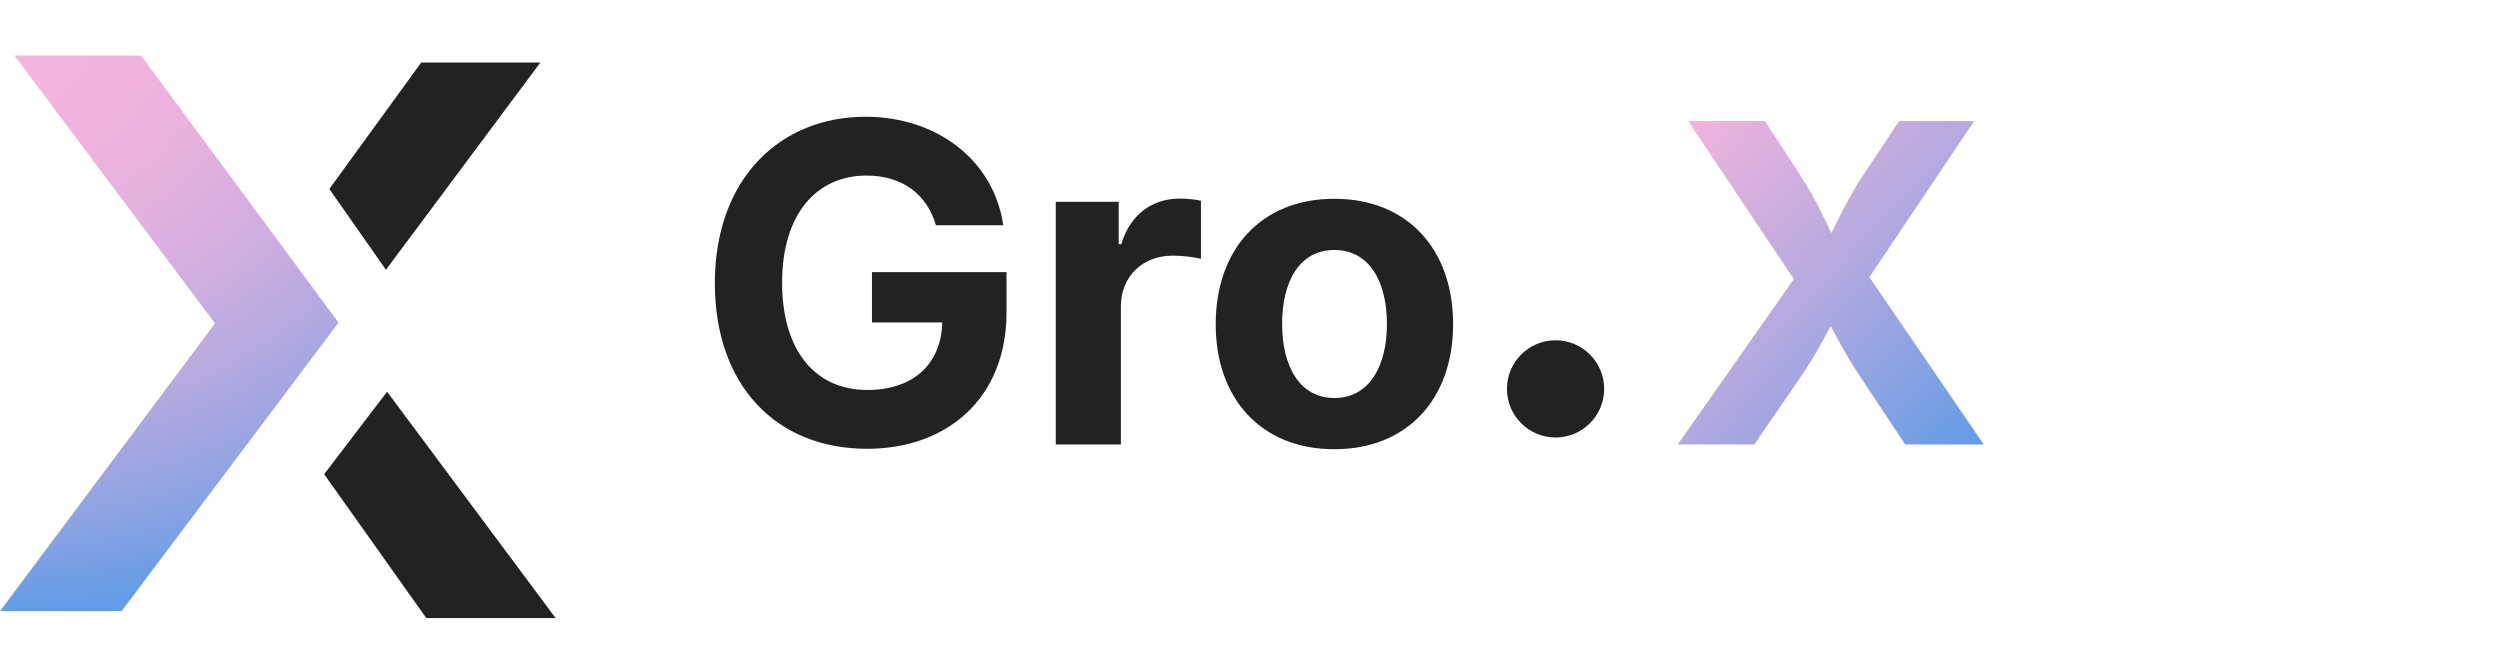
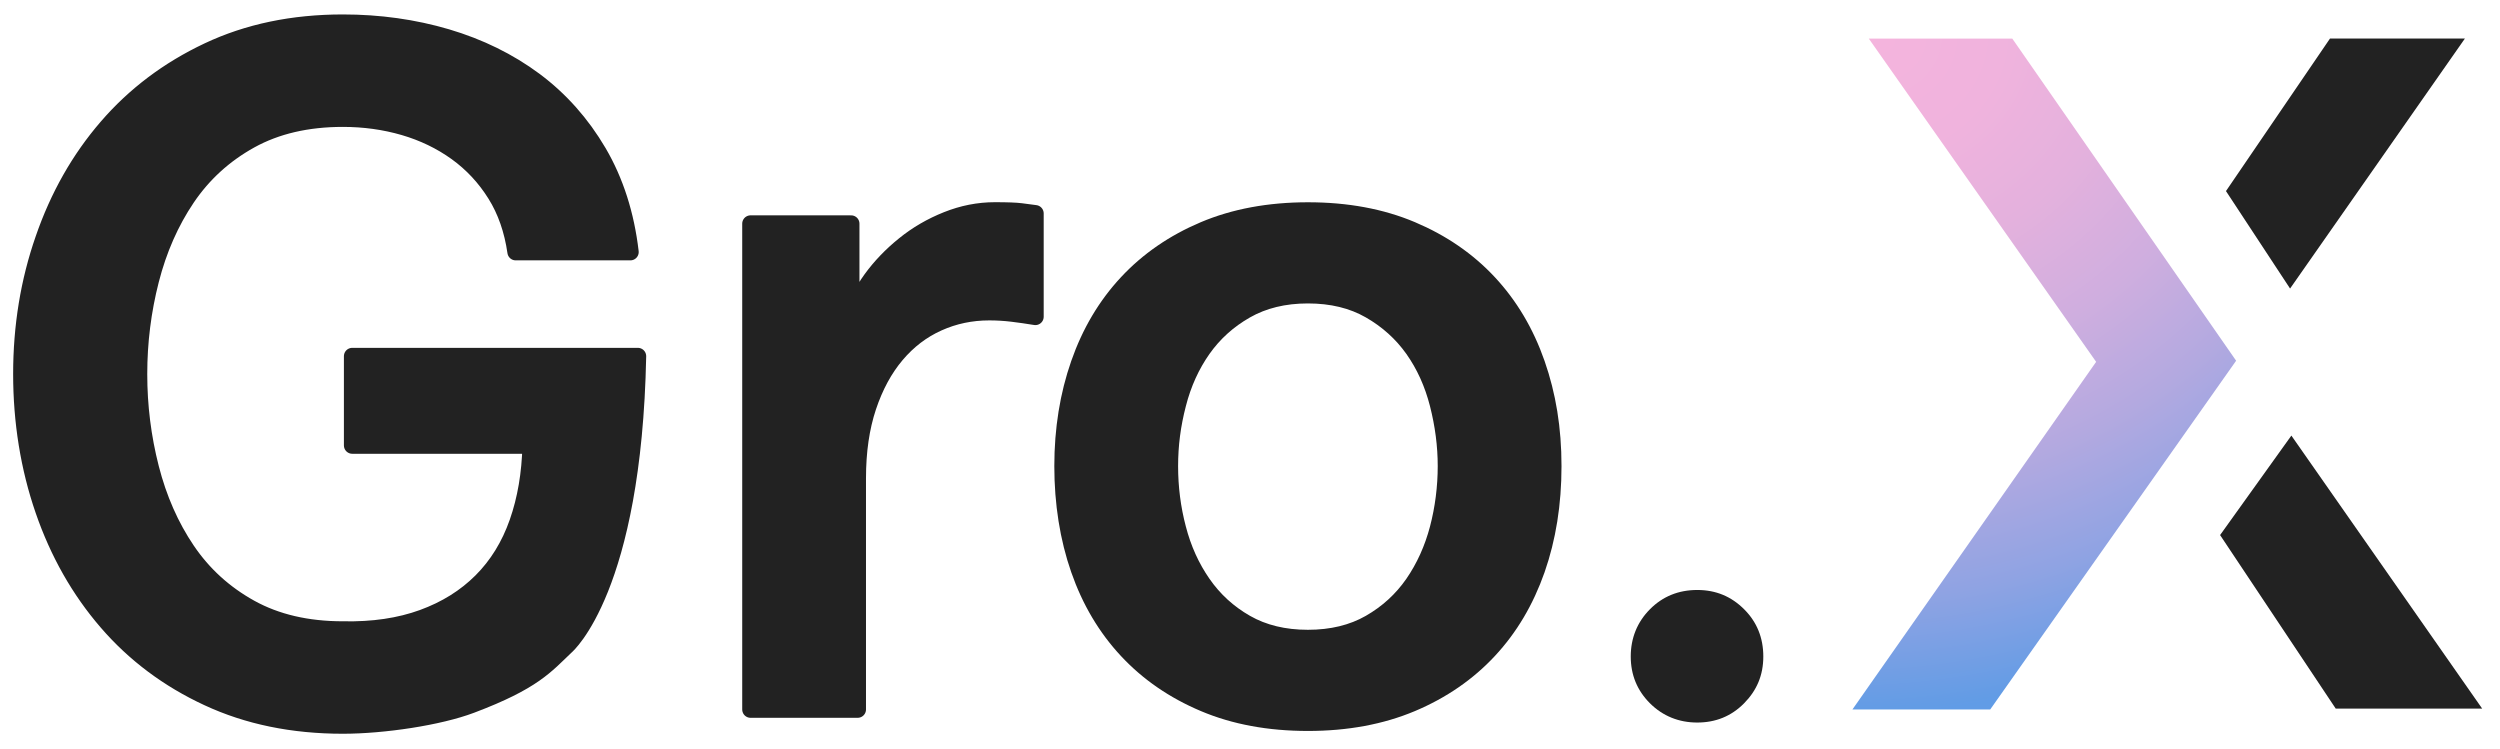
- <svg xmlns="http://www.w3.org/2000/svg" width="180" height="48" viewBox="0 0 180 48" fill="none">
-   <g transform="translate(0, 4)">
-     <path d="M24.375 19.231L10.156 0H1.04L15.482 19.284L0 40H8.753L24.375 19.231Z" fill="url(#paint0_radial)" />
-     <path d="M37.902 1.005L27.8 14.561L24.333 9.611L30.585 1.005H37.902Z" fill="#222222" stroke="#222222" stroke-width="1.01" />
-     <path d="M38.998 39.995H30.953L23.965 30.151L27.866 25.043L38.998 39.995Z" fill="#222222" stroke="#222222" stroke-width="1.01" />
-   </g>
+ <svg xmlns="http://www.w3.org/2000/svg" width="127" height="38" viewBox="0 0 127 38" fill="none">
+   <path d="M83.819 35.728C83.166 35.076 82.842 34.282 82.842 33.349C82.842 32.417 83.17 31.6 83.819 30.948C84.468 30.295 85.273 29.971 86.22 29.971C87.168 29.971 87.947 30.299 88.599 30.948C89.252 31.597 89.576 32.402 89.576 33.349C89.576 34.296 89.248 35.072 88.599 35.728C87.951 36.385 87.153 36.705 86.22 36.705C85.288 36.705 84.471 36.377 83.819 35.728Z" fill="#222222" />
+   <path d="M32.403 18.094H17.894V22.628H26.963C26.929 24.06 26.709 25.366 26.295 26.544C25.881 27.722 25.27 28.714 24.457 29.527C23.644 30.34 22.652 30.959 21.474 31.388C20.295 31.817 18.945 32.018 17.416 31.985C15.604 31.985 14.034 31.619 12.714 30.888C11.394 30.157 10.32 29.177 9.492 27.953C8.664 26.73 8.053 25.336 7.654 23.777C7.255 22.218 7.057 20.626 7.057 19.004C7.057 17.382 7.255 15.789 7.654 14.231C8.053 12.672 8.664 11.281 9.492 10.054C10.32 8.831 11.394 7.85 12.714 7.119C14.034 6.389 15.601 6.023 17.416 6.023C18.498 6.023 19.531 6.165 20.519 6.452C21.503 6.739 22.395 7.168 23.193 7.742C23.987 8.316 24.647 9.025 25.173 9.868C25.699 10.71 26.038 11.691 26.198 12.803H32.023C31.799 10.893 31.259 9.208 30.401 7.742C29.543 6.28 28.458 5.061 27.157 4.091C25.852 3.122 24.364 2.391 22.693 1.895C21.023 1.403 19.262 1.157 17.42 1.157C14.873 1.157 12.591 1.634 10.57 2.589C8.549 3.543 6.837 4.834 5.439 6.456C4.037 8.078 2.963 9.972 2.217 12.135C1.464 14.29 1.091 16.584 1.091 19C1.091 21.416 1.464 23.758 2.213 25.921C2.959 28.084 4.033 29.978 5.435 31.601C6.834 33.223 8.545 34.505 10.566 35.441C12.587 36.381 14.87 36.851 17.416 36.851C19.486 36.851 22.309 36.426 23.935 35.811C27.116 34.61 27.716 33.816 28.756 32.831C28.756 32.831 32.169 29.926 32.403 18.094Z" fill="#222222" stroke="#222222" stroke-width="0.847" stroke-linejoin="round" />
+   <path d="M50.542 10.695C49.714 10.695 48.901 10.856 48.107 11.173C47.312 11.49 46.585 11.911 45.937 12.437C45.284 12.963 44.728 13.544 44.266 14.178C43.803 14.816 43.494 15.469 43.334 16.136H43.237V11.363H38.128V36.041H43.569V24.299C43.569 22.93 43.744 21.722 44.094 20.671C44.445 19.619 44.922 18.739 45.526 18.023C46.13 17.307 46.839 16.766 47.652 16.401C48.465 16.035 49.33 15.853 50.255 15.853C50.635 15.853 51.027 15.875 51.426 15.923C51.825 15.972 52.212 16.028 52.596 16.091V10.841C52.343 10.811 52.097 10.777 51.858 10.744C51.62 10.714 51.183 10.695 50.546 10.695H50.542Z" fill="#222222" stroke="#222222" stroke-width="0.847" stroke-linejoin="round" />
+   <path d="M75.63 14.372C74.564 13.227 73.259 12.329 71.715 11.676C70.171 11.024 68.415 10.699 66.442 10.699C64.469 10.699 62.709 11.027 61.169 11.676C59.625 12.329 58.32 13.227 57.254 14.372C56.187 15.517 55.374 16.886 54.819 18.478C54.263 20.07 53.983 21.804 53.983 23.68C53.983 25.556 54.263 27.338 54.819 28.93C55.374 30.523 56.187 31.891 57.254 33.036C58.32 34.181 59.625 35.08 61.169 35.732C62.713 36.385 64.469 36.709 66.442 36.709C68.415 36.709 70.171 36.381 71.715 35.732C73.259 35.08 74.564 34.181 75.63 33.036C76.697 31.891 77.506 30.523 78.065 28.93C78.621 27.338 78.901 25.589 78.901 23.68C78.901 21.771 78.621 20.07 78.065 18.478C77.51 16.886 76.697 15.517 75.63 14.372ZM73.054 26.853C72.781 27.886 72.36 28.819 71.79 29.646C71.215 30.474 70.484 31.142 69.593 31.653C68.702 32.163 67.65 32.417 66.442 32.417C65.234 32.417 64.182 32.163 63.291 31.653C62.4 31.145 61.669 30.474 61.095 29.646C60.52 28.819 60.099 27.89 59.831 26.853C59.558 25.82 59.424 24.761 59.424 23.68C59.424 22.599 59.558 21.581 59.831 20.529C60.099 19.477 60.524 18.549 61.095 17.736C61.669 16.923 62.4 16.263 63.291 15.756C64.182 15.249 65.23 14.991 66.442 14.991C67.654 14.991 68.702 15.245 69.593 15.756C70.484 16.267 71.215 16.927 71.79 17.736C72.364 18.549 72.785 19.477 73.054 20.529C73.322 21.581 73.46 22.628 73.46 23.68C73.46 24.732 73.326 25.82 73.054 26.853Z" fill="#222222" stroke="#222222" stroke-width="0.847" stroke-linejoin="round" />
+   <path d="M113.595 18.325L102.225 1.962H94.935L106.484 18.381L94.103 36.041H101.103L113.595 18.325Z" fill="url(#paint0_radial_99_3129)" />
+   <path d="M124.201 2.487L116.349 13.715L113.717 9.712L118.644 2.487H124.201Z" fill="#222222" stroke="#222222" stroke-width="1.059" />
+   <path d="M125.078 35.467H118.938L113.424 27.192L116.396 23.044L125.078 35.467Z" fill="#222222" stroke="#222222" stroke-width="1.059" />
  <defs>
-     <radialGradient id="paint0_radial" cx="0" cy="0" r="1" gradientTransform="matrix(11.6621 38.5252 -45.0309 12.0087 1.61512 1.78215e-06)" gradientUnits="userSpaceOnUse">
+     <radialGradient id="paint0_radial_99_3129" cx="0" cy="0" r="1" gradientUnits="userSpaceOnUse" gradientTransform="translate(95.3951 1.96192) rotate(74.1388) scale(34.1222 37.435)">
      <stop stop-color="#F4B4DD" />
      <stop offset="0.17" stop-color="#F0B3DD" />
      <stop offset="0.33" stop-color="#E4B1DD" />
      <stop offset="0.5" stop-color="#CFAEDF" />
      <stop offset="0.66" stop-color="#B3A9E0" />
      <stop offset="0.83" stop-color="#8FA3E3" />
      <stop offset="0.99" stop-color="#639CE5" />
      <stop offset="1" stop-color="#619CE6" />
    </radialGradient>
  </defs>
-   <text x="50" y="32" font-family="system-ui, -apple-system, sans-serif" font-size="32" font-weight="700" fill="#222222">Gro</text>
-   <circle cx="112" cy="28" r="3.5" fill="#222222" />
-   <text x="120" y="32" font-family="system-ui, -apple-system, sans-serif" font-size="32" font-weight="700" fill="url(#textGradient)">X</text>
-   <defs>
-     <linearGradient id="textGradient" x1="0%" y1="0%" x2="100%" y2="100%">
-       <stop offset="0%" stop-color="#F4B4DD" />
-       <stop offset="50%" stop-color="#B3A9E0" />
-       <stop offset="100%" stop-color="#619CE6" />
-     </linearGradient>
-   </defs>
</svg>
